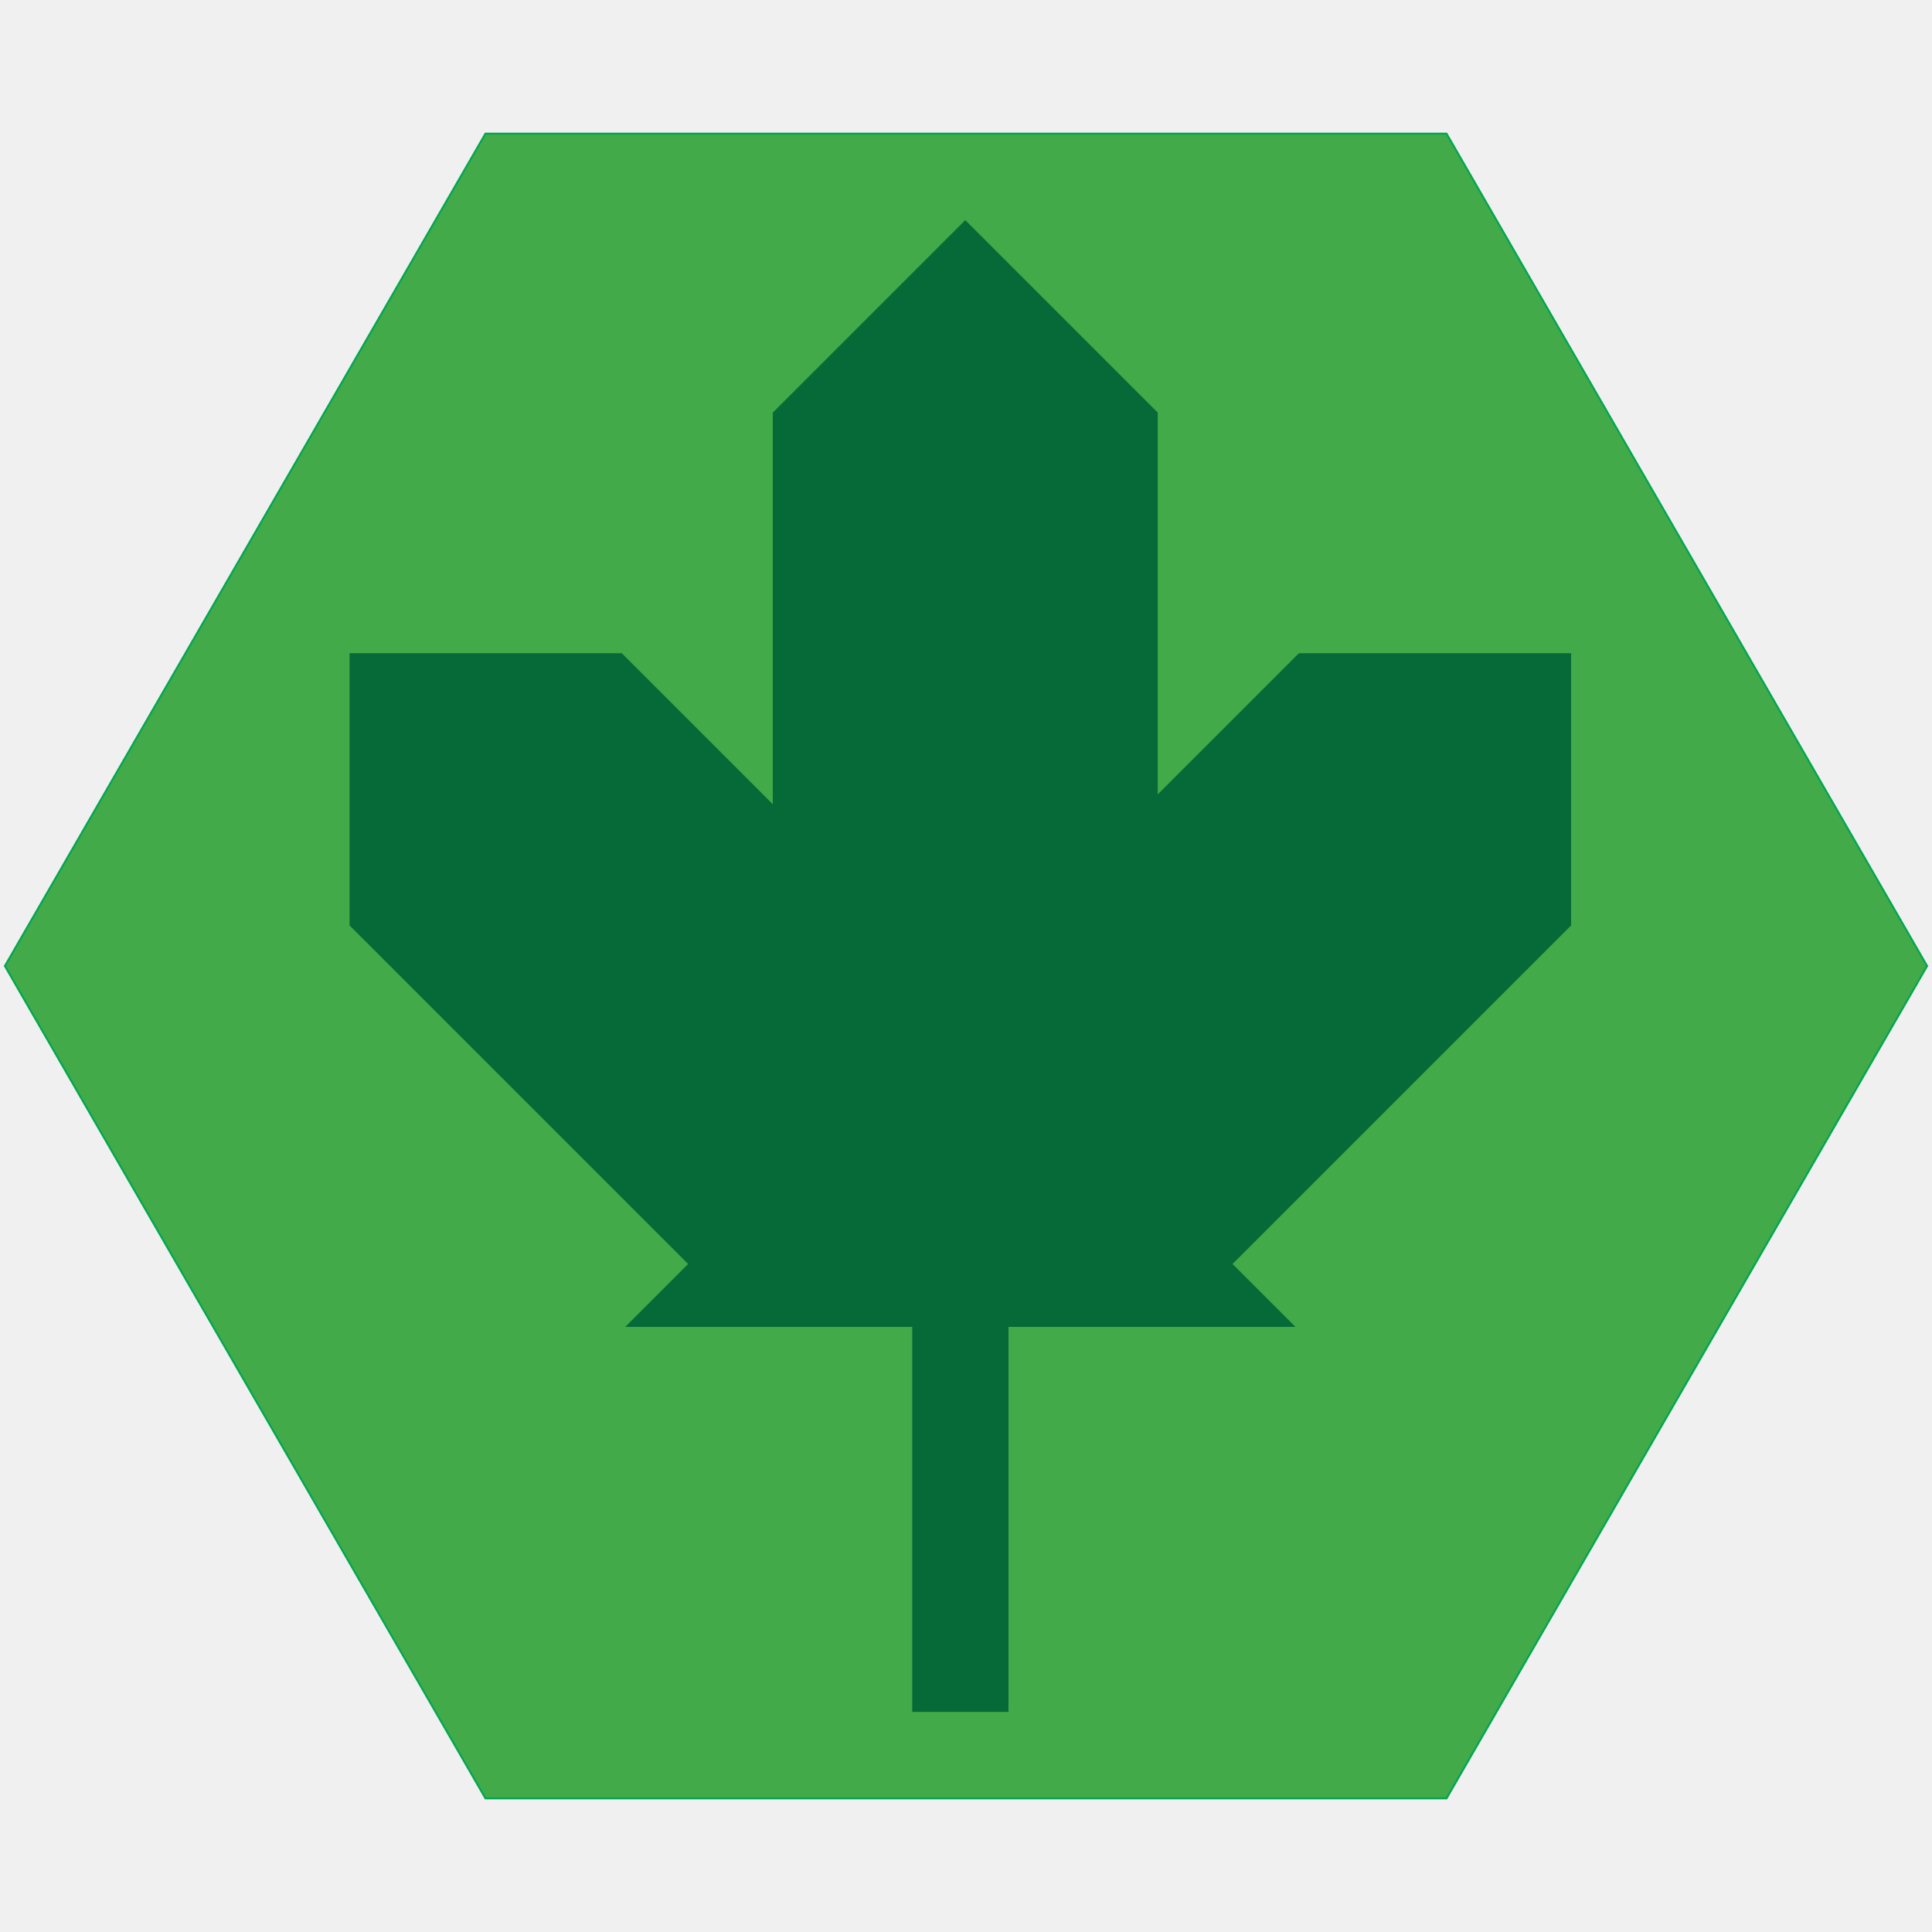
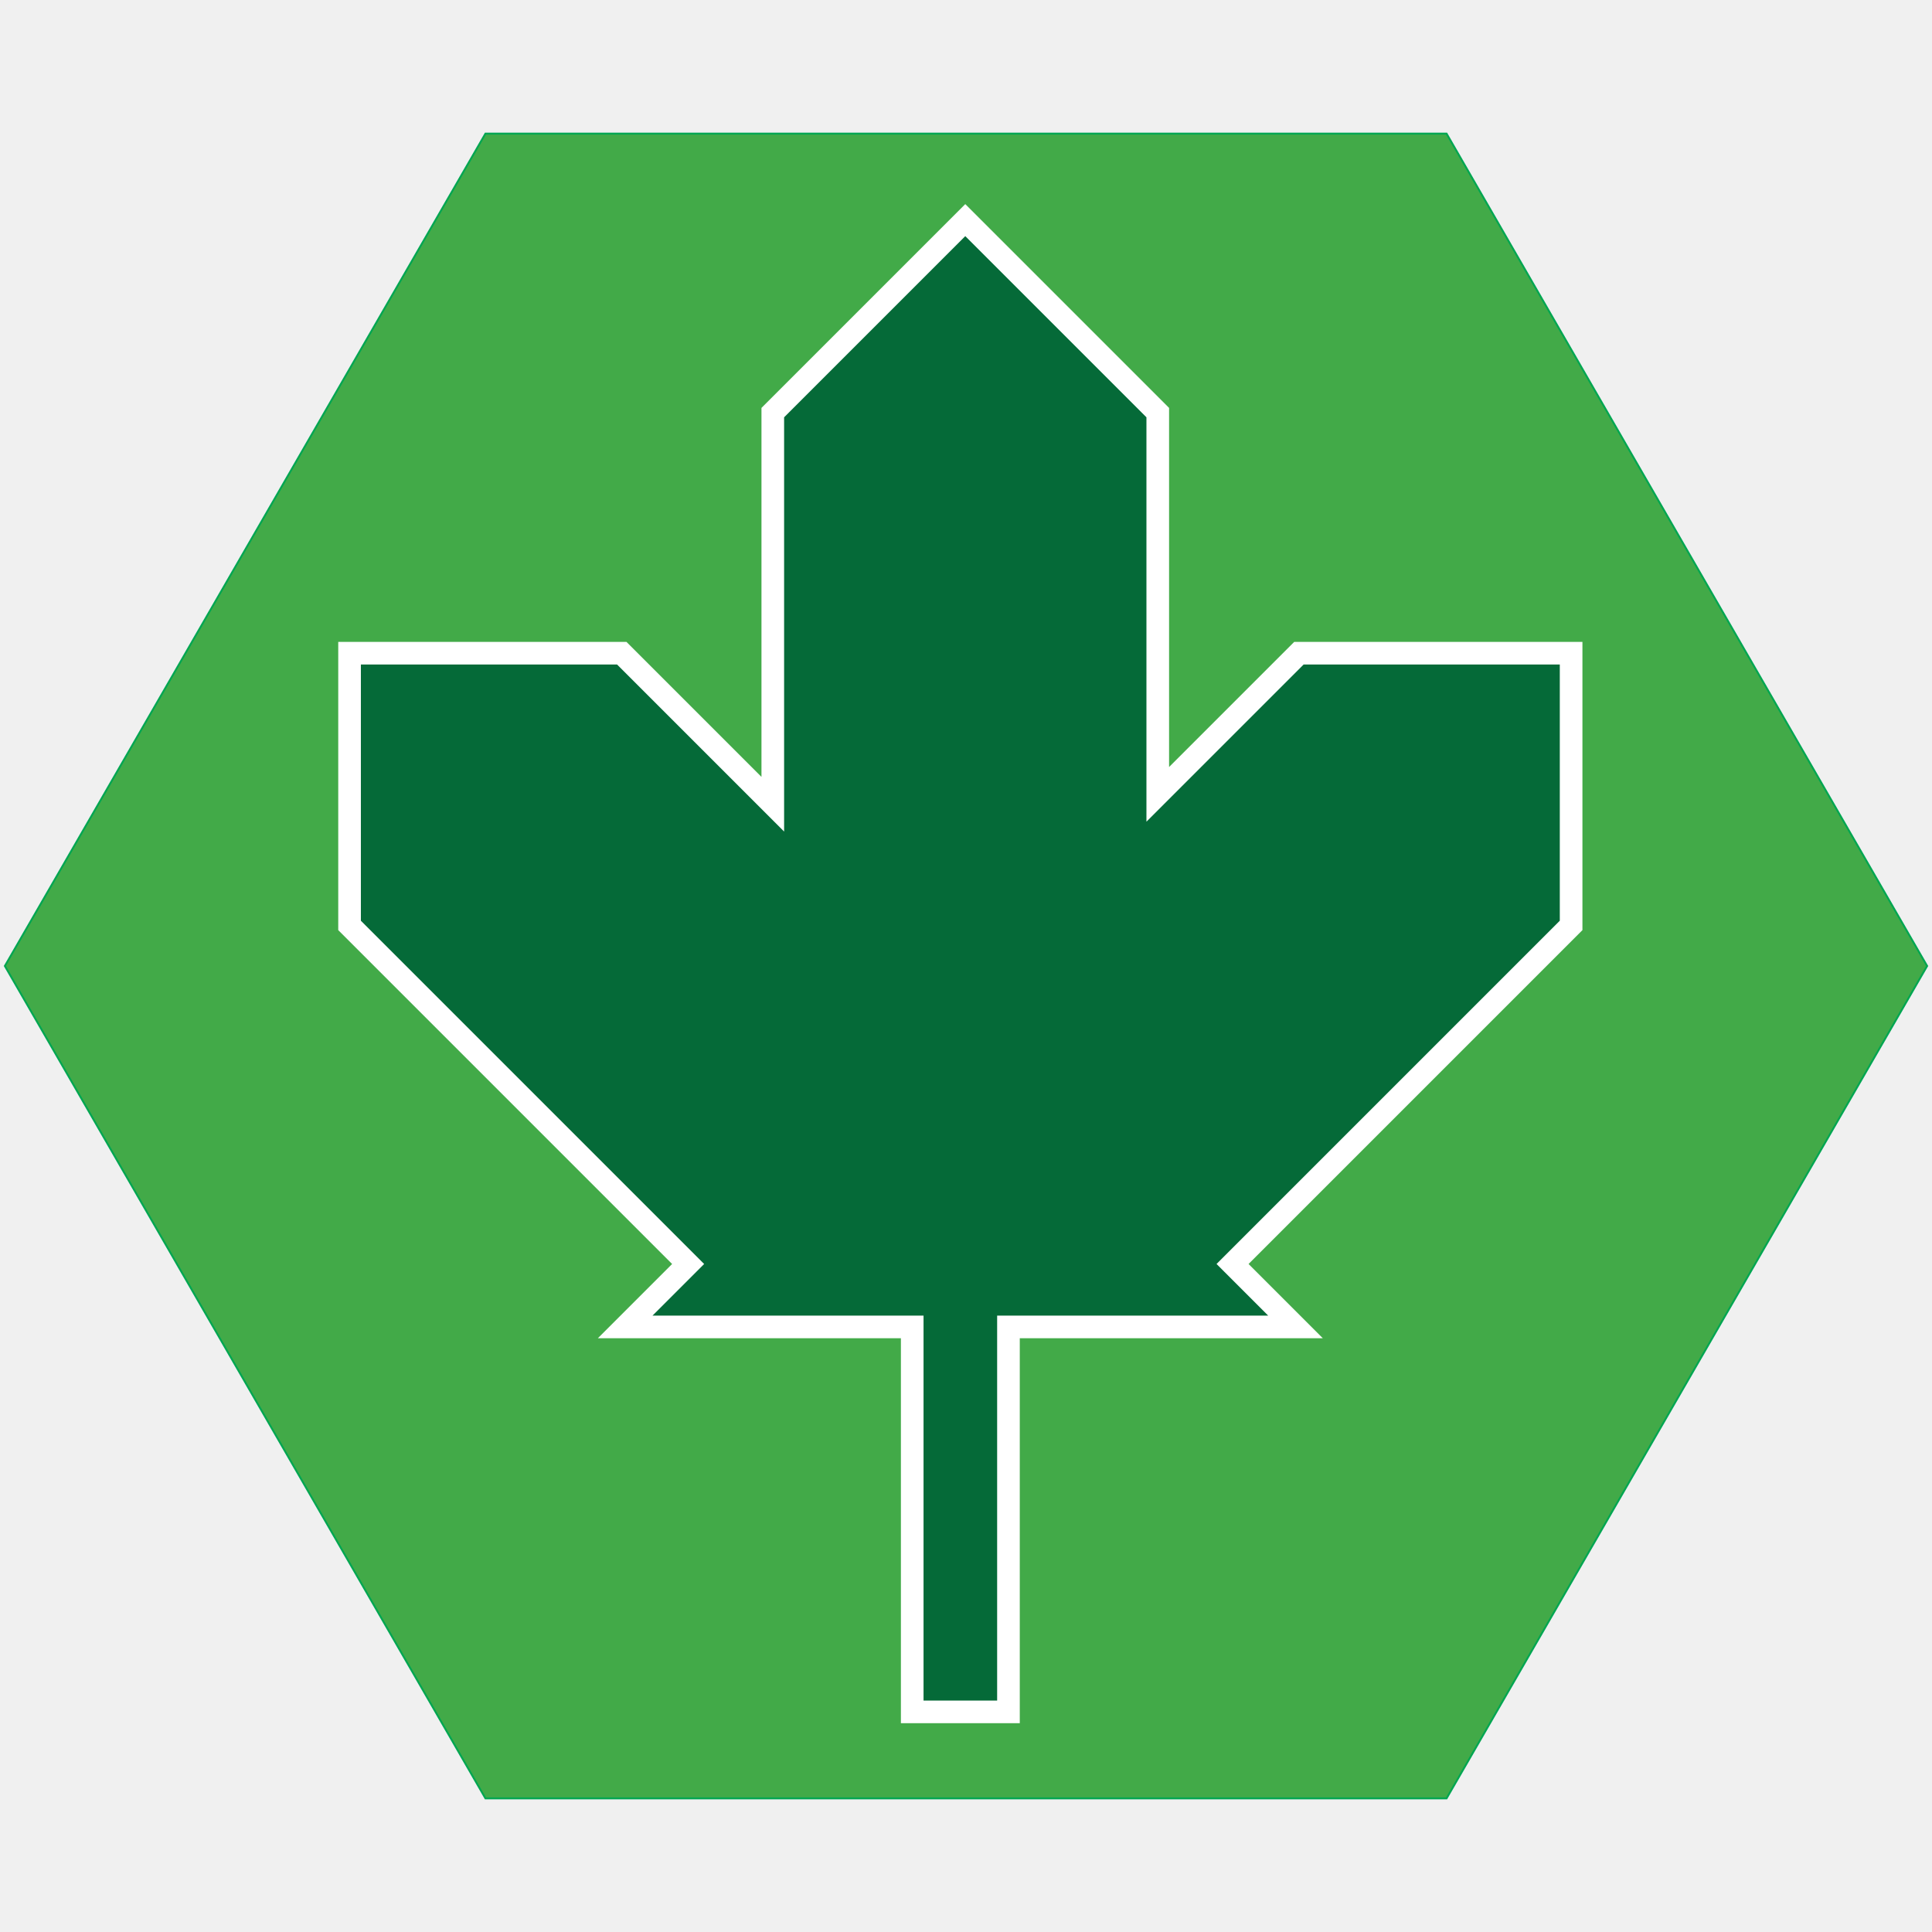
<svg xmlns="http://www.w3.org/2000/svg" version="1.1" x="0px" y="0px" viewBox="0 0 1024 1024" style="enable-background:new 0 0 1024 1024;" xml:space="preserve">
  <g id="template">
    <g id="Hexigon">
      <g>
        <polygon style="fill:#42AA48;" points="257.289,953.174 2.577,512 257.289,70.828 766.711,70.828 1021.423,512 766.711,953.174         " />
        <g>
          <path style="fill:#00A651;" d="M766.423,71.328L1020.845,512L766.423,952.673H257.577L3.155,512L257.577,71.328H766.423       M767,70.328H257L2,512l255,441.673h510L1022,512L767,70.328L767,70.328z" />
        </g>
      </g>
    </g>
  </g>
  <g id="greenleafcolor">
-     <polygon style="fill:#056A38;" points="688.444,346.215 637.433,397.226 613.637,421.022 613.637,218.688 511.615,116.667    409.594,218.688 409.594,426.253 329.556,346.215 185.276,346.215 185.276,490.495 364.72,669.939 363.814,670.845 331.369,703.29    483.495,703.29 483.495,907.333 534.505,907.333 534.505,703.29 686.631,703.29 654.186,670.845 653.28,669.939 781.713,541.506    832.724,490.495 832.724,346.215  " />
+     <polygon style="fill:#056A38;stroke:#FFFFFF;stroke-width:12;stroke-miterlimit:10;" points="688.444,346.215 637.433,397.226    613.637,421.022 613.637,218.688 511.615,116.667 409.594,218.688 409.594,426.253 329.556,346.215 185.276,346.215    185.276,490.495 364.72,669.939 363.814,670.845 331.369,703.29 483.495,703.29 483.495,907.333 534.505,907.333 534.505,703.29    686.631,703.29 654.186,670.845 653.28,669.939 781.713,541.506 832.724,490.495 832.724,346.215  " />
  </g>
</svg>
